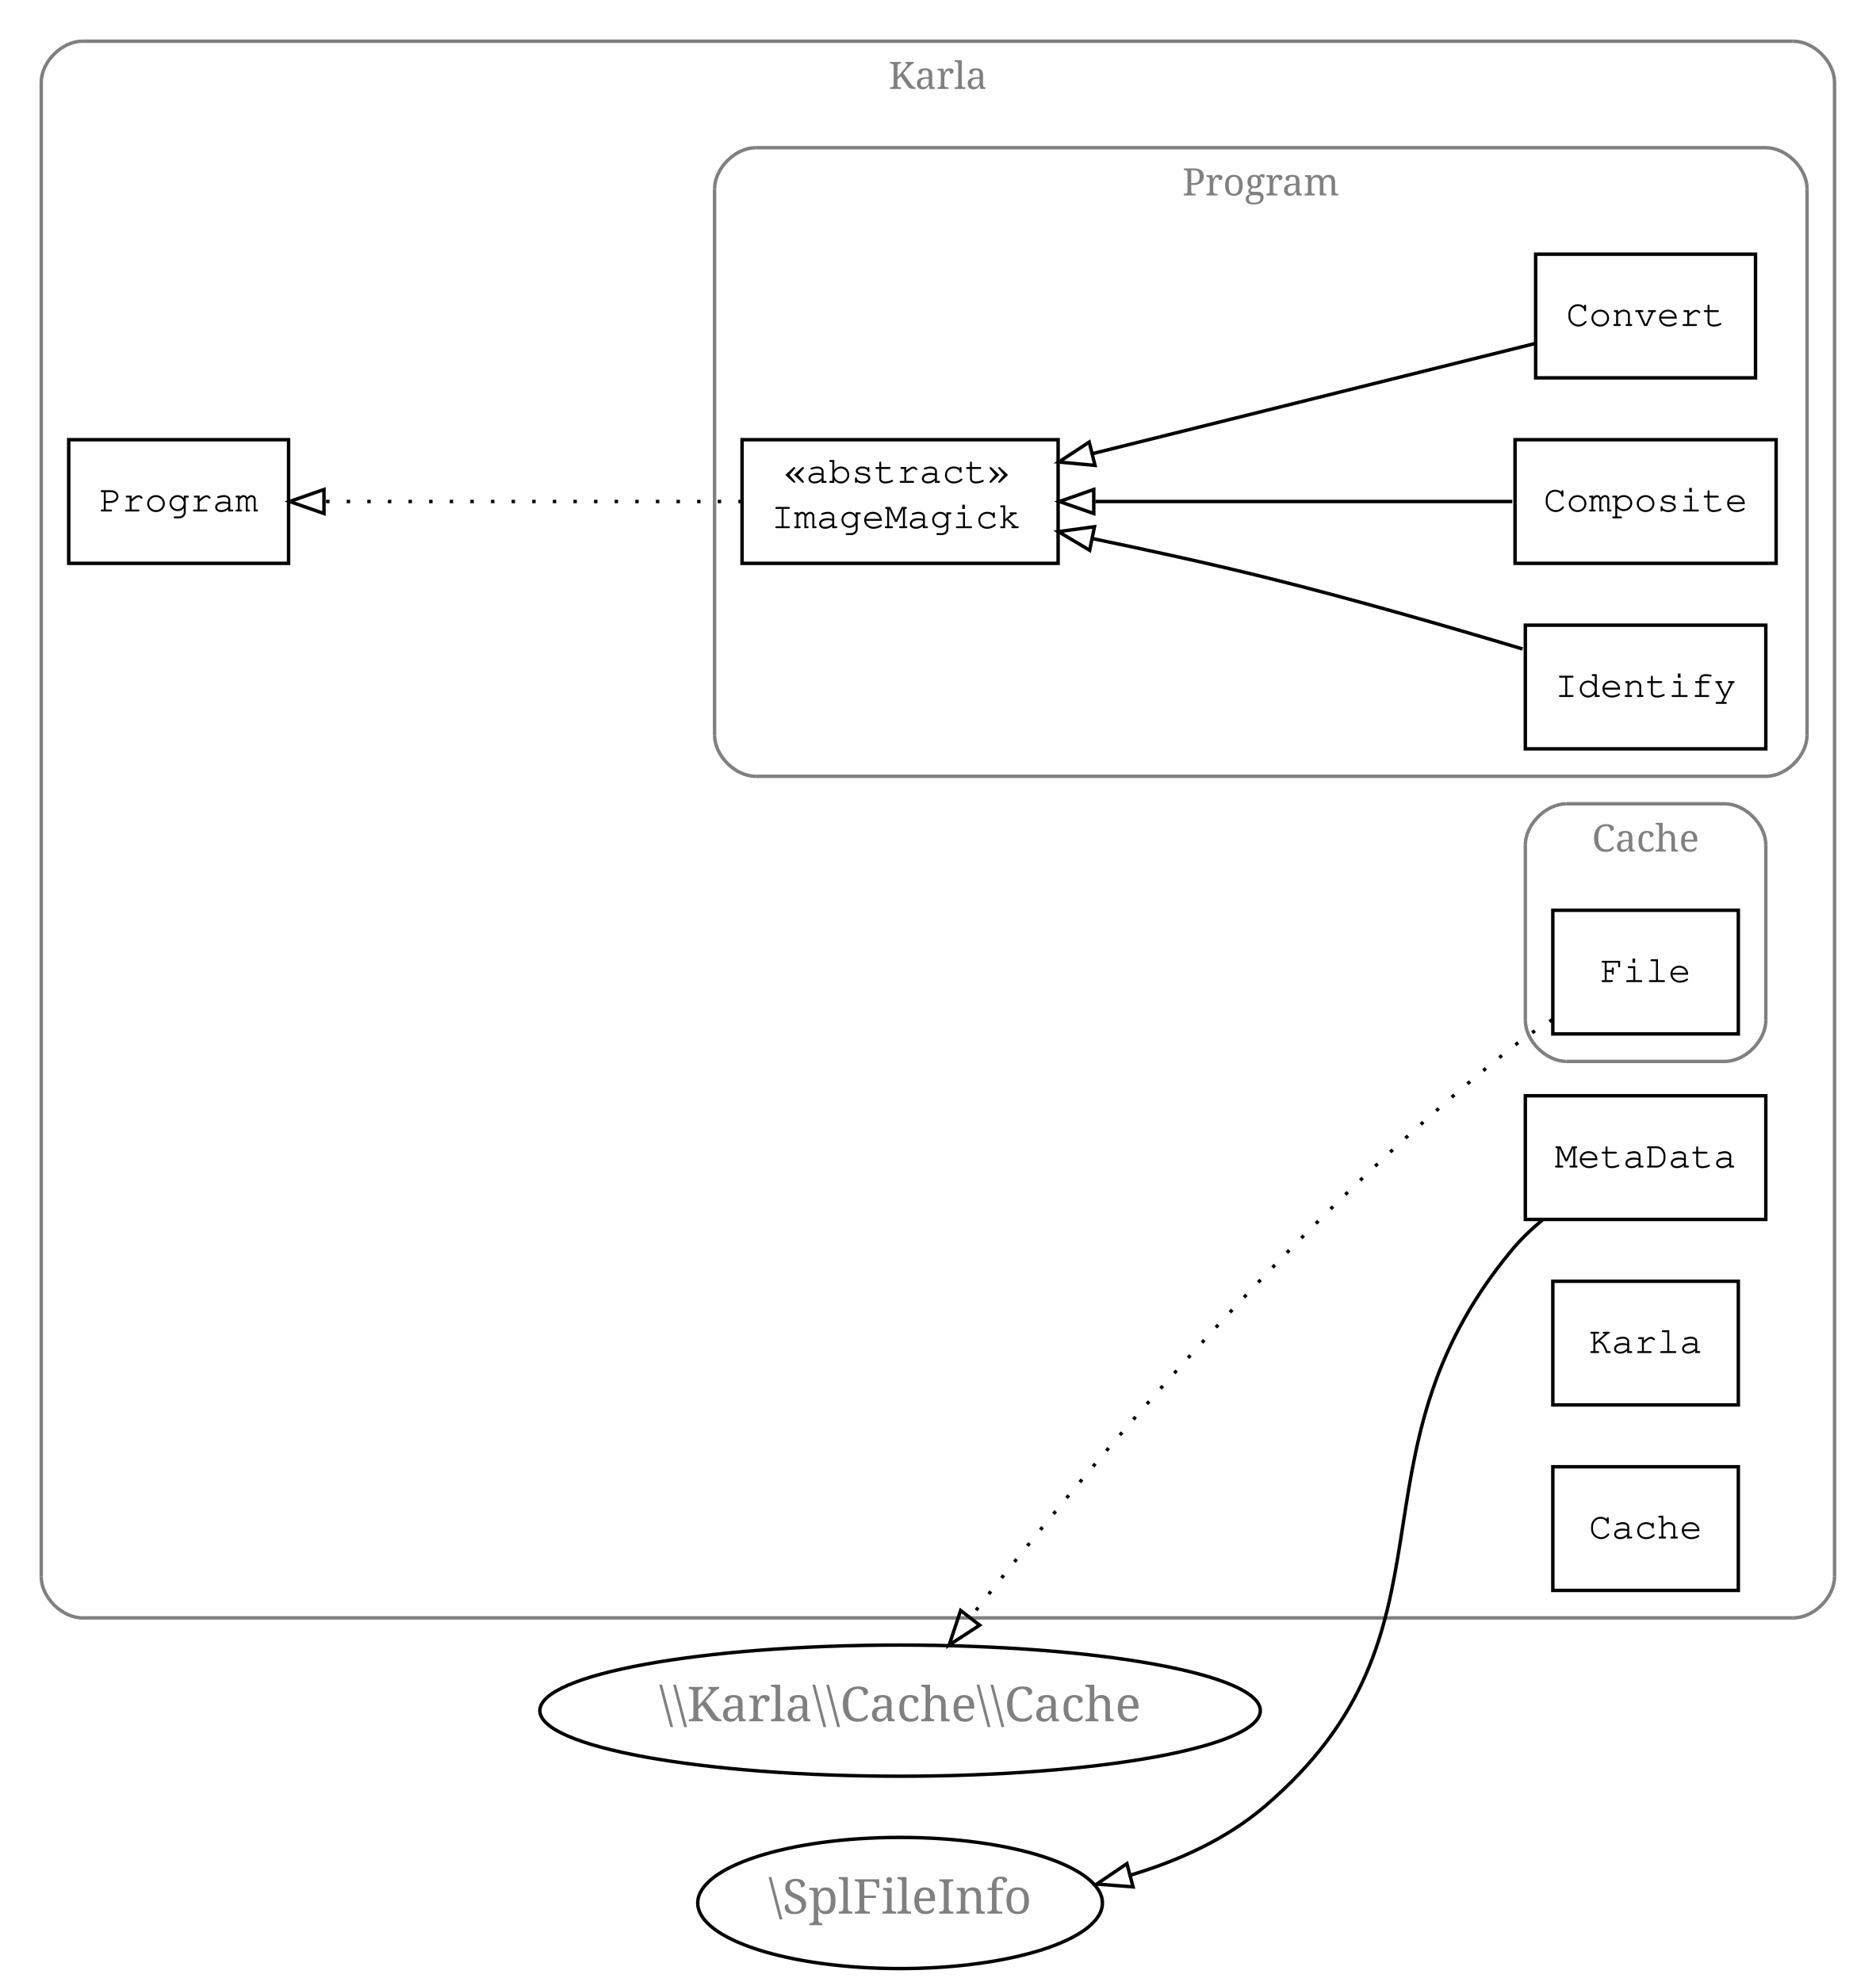
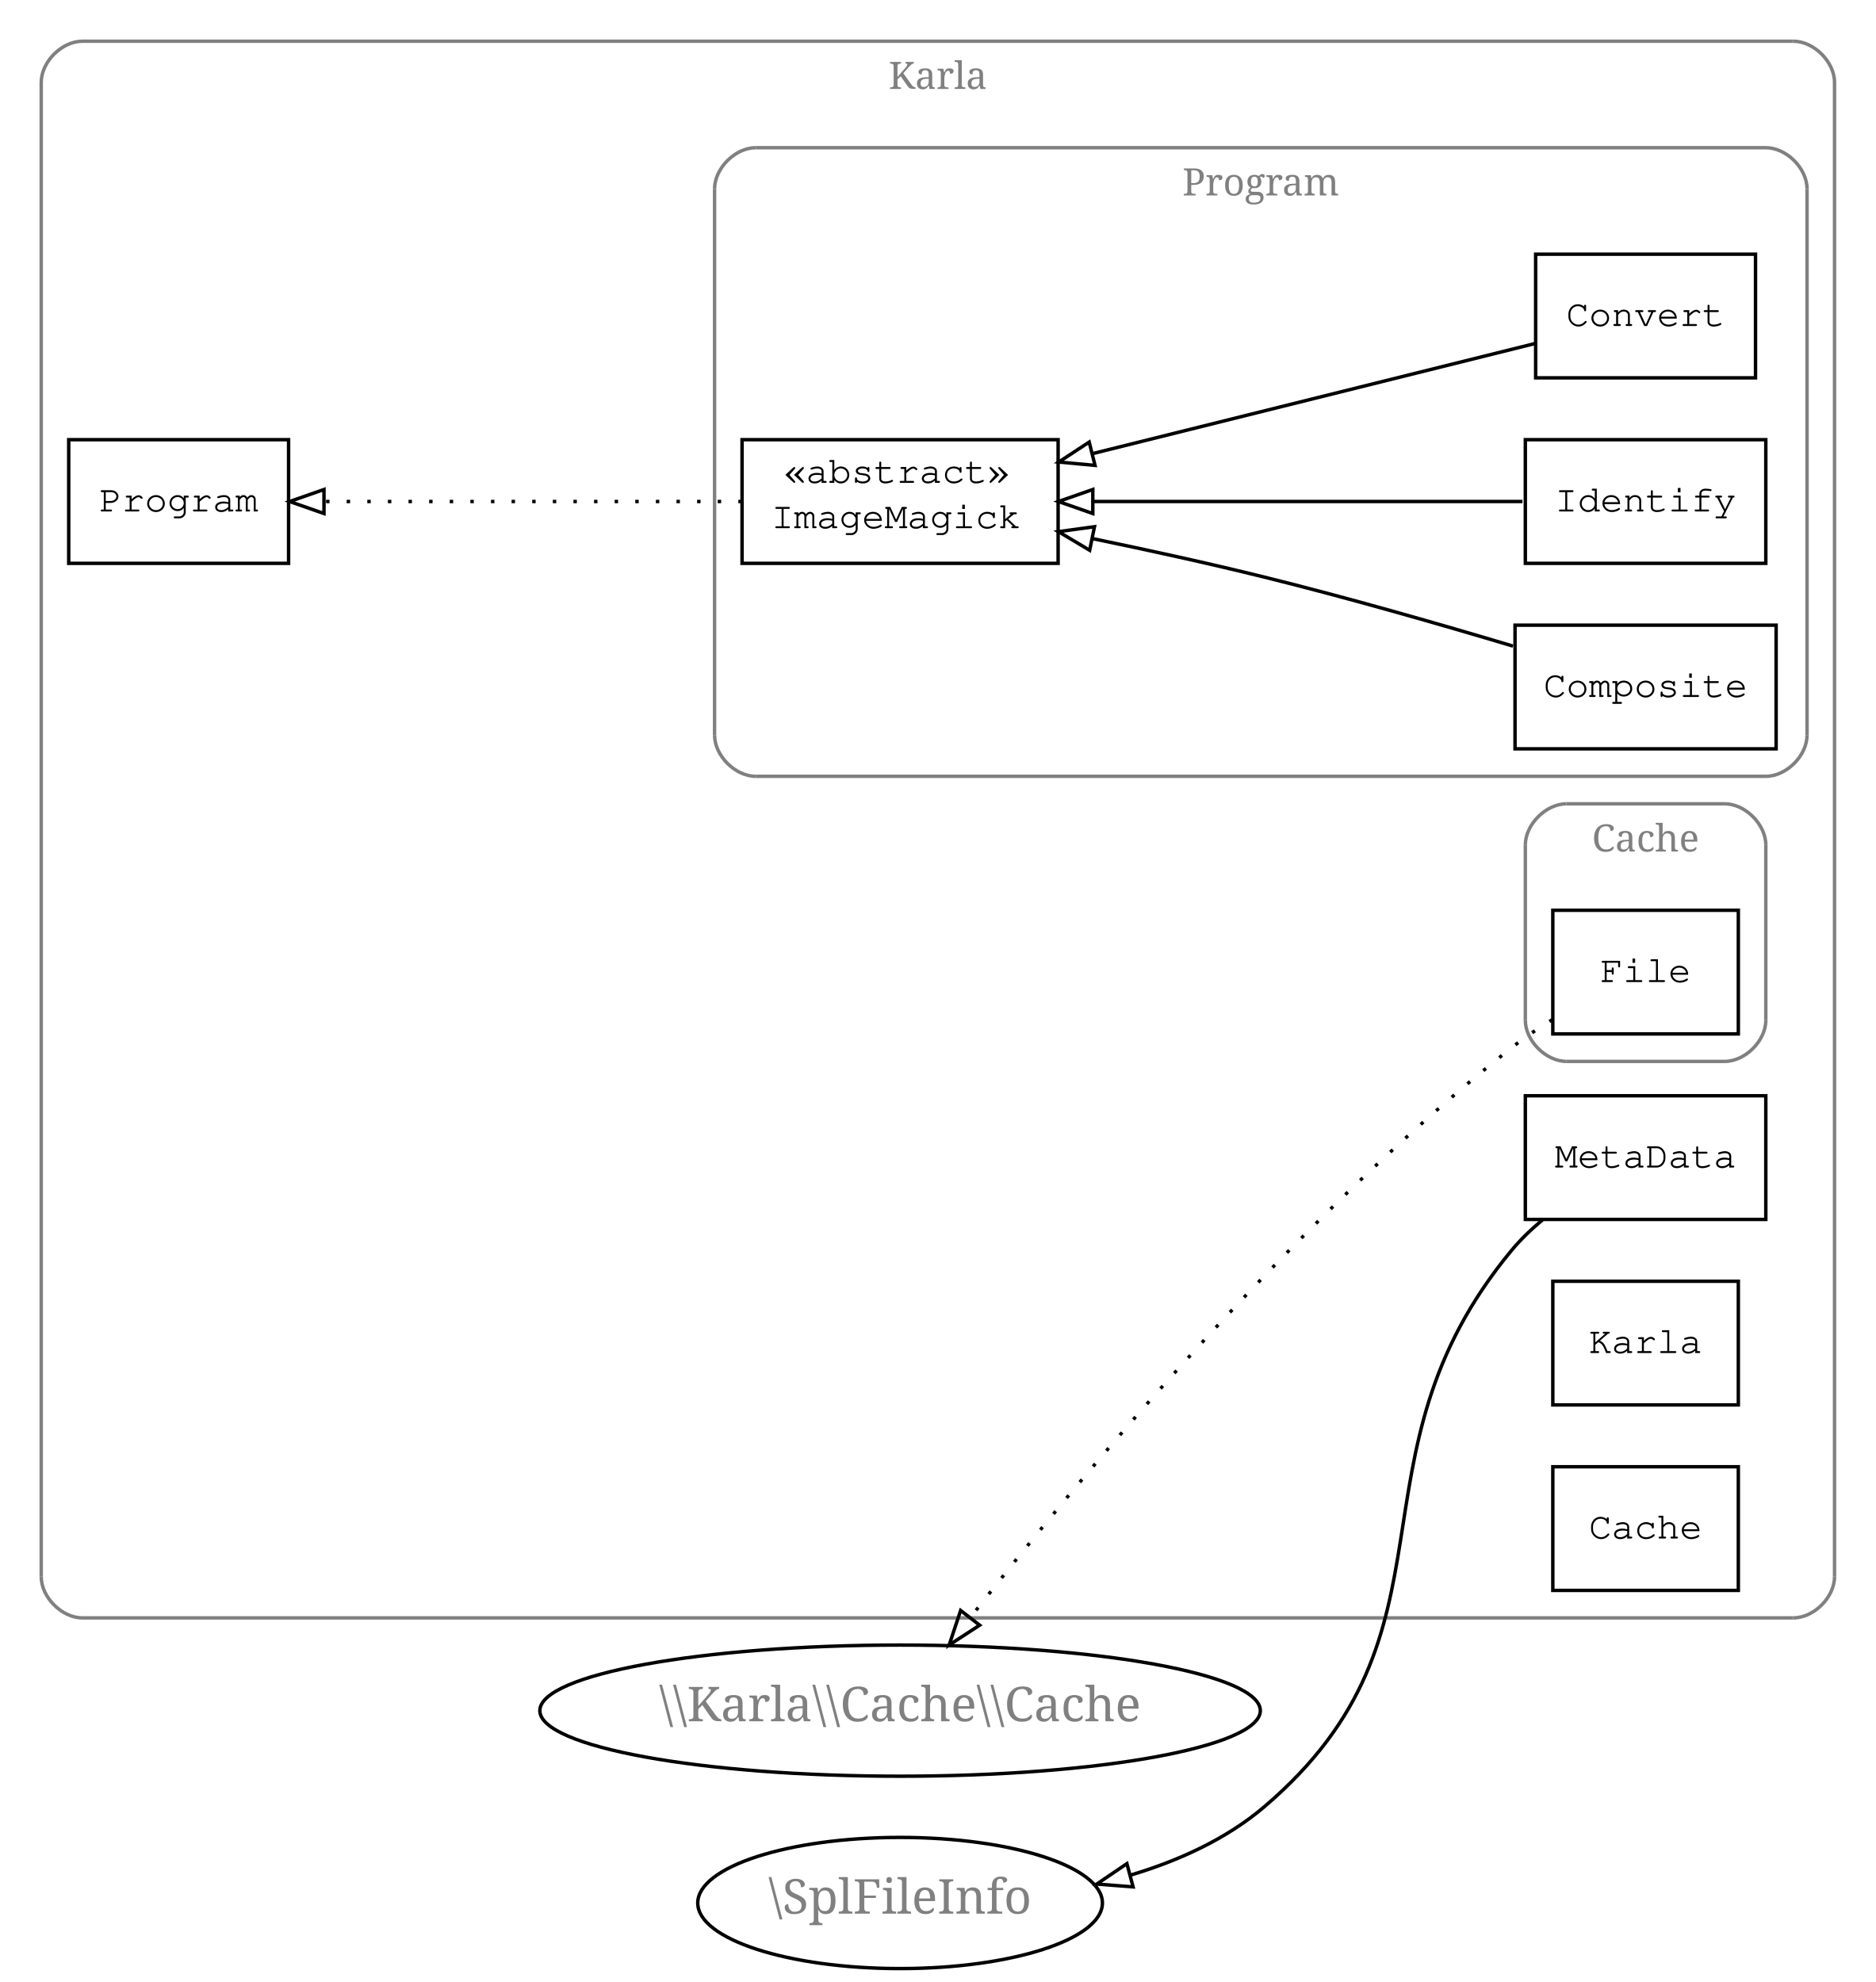
<svg xmlns="http://www.w3.org/2000/svg" xmlns:xlink="http://www.w3.org/1999/xlink" width="546pt" height="577pt" viewBox="0.00 0.00 546.00 577.00">
  <g id="graph1" class="graph" transform="scale(1 1) rotate(0) translate(4 573)">
    <polygon fill="white" stroke="white" points="-4,5 -4,-573 543,-573 543,5 -4,5" />
    <g id="graph2" class="cluster">
      <polyline fill="none" stroke="gray" points="20,-102 518,-102 " />
      <path fill="none" stroke="gray" d="M518,-102C524,-102 530,-108 530,-114" />
      <polyline fill="none" stroke="gray" points="530,-114 530,-549 " />
      <path fill="none" stroke="gray" d="M530,-549C530,-555 524,-561 518,-561" />
      <polyline fill="none" stroke="gray" points="518,-561 20,-561 " />
      <path fill="none" stroke="gray" d="M20,-561C14,-561 8,-555 8,-549" />
      <polyline fill="none" stroke="gray" points="8,-549 8,-114 " />
      <path fill="none" stroke="gray" d="M8,-114C8,-108 14,-102 20,-102" />
      <text text-anchor="middle" x="269" y="-547.1" font-family="Times Roman,serif" font-size="11.00" fill="gray">Karla</text>
    </g>
    <g id="graph3" class="cluster">
      <polyline fill="none" stroke="gray" points="452,-264 498,-264 " />
      <path fill="none" stroke="gray" d="M498,-264C504,-264 510,-270 510,-276" />
      <polyline fill="none" stroke="gray" points="510,-276 510,-327 " />
      <path fill="none" stroke="gray" d="M510,-327C510,-333 504,-339 498,-339" />
      <polyline fill="none" stroke="gray" points="498,-339 452,-339 " />
      <path fill="none" stroke="gray" d="M452,-339C446,-339 440,-333 440,-327" />
      <polyline fill="none" stroke="gray" points="440,-327 440,-276 " />
      <path fill="none" stroke="gray" d="M440,-276C440,-270 446,-264 452,-264" />
      <text text-anchor="middle" x="475" y="-325.1" font-family="Times Roman,serif" font-size="11.00" fill="gray">Cache</text>
    </g>
    <g id="graph4" class="cluster">
      <polyline fill="none" stroke="gray" points="216,-347 510,-347 " />
      <path fill="none" stroke="gray" d="M510,-347C516,-347 522,-353 522,-359" />
      <polyline fill="none" stroke="gray" points="522,-359 522,-518 " />
      <path fill="none" stroke="gray" d="M522,-518C522,-524 516,-530 510,-530" />
      <polyline fill="none" stroke="gray" points="510,-530 216,-530 " />
      <path fill="none" stroke="gray" d="M216,-530C210,-530 204,-524 204,-518" />
      <polyline fill="none" stroke="gray" points="204,-518 204,-359 " />
      <path fill="none" stroke="gray" d="M204,-359C204,-353 210,-347 216,-347" />
      <text text-anchor="middle" x="363" y="-516.1" font-family="Times Roman,serif" font-size="11.00" fill="gray">Program</text>
    </g>
    <g id="node3" class="node">
      <a xlink:href="Cache.File.html" xlink:title="File" target="_parent">
        <polygon fill="none" stroke="black" points="502,-308 448,-308 448,-272 502,-272 502,-308" />
        <text text-anchor="middle" x="475" y="-287.1" font-family="Courier,monospace" font-size="11.00">File</text>
      </a>
    </g>
    <g id="node19" class="node">
      <ellipse fill="none" stroke="black" cx="258" cy="-75" rx="104.86" ry="19.092" />
      <text text-anchor="middle" x="258" y="-71.9" font-family="Times Roman,serif" font-size="14.00" fill="gray">\\Karla\\Cache\\Cache</text>
    </g>
    <g id="edge13" class="edge">
      <path fill="none" stroke="black" stroke-dasharray="1,5" d="M447.853,-276.151C443.742,-273.642 439.657,-270.895 436,-268 371.442,-216.885 309.359,-141.803 278.406,-102.033" />
      <polygon fill="none" stroke="black" points="281.165,-99.88 272.283,-94.104 275.625,-104.158 281.165,-99.88" />
    </g>
    <g id="node5" class="node">
      <a xlink:href="Program.Convert.html" xlink:title="Convert" target="_parent">
        <polygon fill="none" stroke="black" points="507,-499 443,-499 443,-463 507,-463 507,-499" />
        <text text-anchor="middle" x="475" y="-478.1" font-family="Courier,monospace" font-size="11.00">Convert</text>
      </a>
    </g>
-     <g id="node6" class="node">
+     <g id="node7" class="node">
      <a xlink:href="Program.ImageMagick.html" xlink:title="«abstract»&lt;br/&gt;ImageMagick" target="_parent">
        <polygon fill="none" stroke="black" points="304,-445 212,-445 212,-409 304,-409 304,-445" />
        <text text-anchor="start" x="224" y="-432.433" font-family="Courier,monospace" font-size="11.00">«abstract»</text>
        <text text-anchor="start" x="220.5" y="-419.233" font-family="Courier,monospace" font-size="11.00">ImageMagick</text>
      </a>
    </g>
    <g id="edge7" class="edge">
      <path fill="none" stroke="black" d="M442.981,-473.032C409.108,-464.603 355.002,-451.139 314.037,-440.945" />
      <polygon fill="none" stroke="black" points="314.74,-437.513 304.19,-438.494 313.049,-444.306 314.74,-437.513" />
    </g>
-     <g id="node10" class="node">
+     <g id="node6" class="node">
+       <a xlink:href="Program.Identify.html" xlink:title="Identify" target="_parent">
+         <polygon fill="none" stroke="black" points="510,-445 440,-445 440,-409 510,-409 510,-445" />
+         <text text-anchor="middle" x="475" y="-424.1" font-family="Courier,monospace" font-size="11.00">Identify</text>
+       </a>
+     </g>
+     <g id="edge9" class="edge">
+       <path fill="none" stroke="black" d="M439.167,-427C405.17,-427 353.557,-427 314.105,-427" />
+       <polygon fill="none" stroke="black" points="314.099,-423.5 304.099,-427 314.099,-430.5 314.099,-423.5" />
+     </g>
+     <g id="node11" class="node">
      <a xlink:href="Program.html" xlink:title="Program" target="_parent">
        <polygon fill="none" stroke="black" points="80,-445 16,-445 16,-409 80,-409 80,-445" />
        <text text-anchor="middle" x="48" y="-424.1" font-family="Courier,monospace" font-size="11.00">Program</text>
      </a>
    </g>
    <g id="edge15" class="edge">
      <path fill="none" stroke="black" stroke-dasharray="1,5" d="M211.915,-427C175.807,-427 125.956,-427 90.737,-427" />
      <polygon fill="none" stroke="black" points="90.308,-423.5 80.308,-427 90.307,-430.5 90.308,-423.5" />
    </g>
-     <g id="node7" class="node">
+     <g id="node8" class="node">
      <a xlink:href="Program.Composite.html" xlink:title="Composite" target="_parent">
-         <polygon fill="none" stroke="black" points="513,-445 437,-445 437,-409 513,-409 513,-445" />
-         <text text-anchor="middle" x="475" y="-424.1" font-family="Courier,monospace" font-size="11.00">Composite</text>
-       </a>
-     </g>
-     <g id="edge9" class="edge">
-       <path fill="none" stroke="black" d="M436.205,-427C402.441,-427 353.06,-427 314.838,-427" />
-       <polygon fill="none" stroke="black" points="314.375,-423.5 304.375,-427 314.375,-430.5 314.375,-423.5" />
-     </g>
-     <g id="node8" class="node">
-       <a xlink:href="Program.Identify.html" xlink:title="Identify" target="_parent">
-         <polygon fill="none" stroke="black" points="510,-391 440,-391 440,-355 510,-355 510,-391" />
-         <text text-anchor="middle" x="475" y="-370.1" font-family="Courier,monospace" font-size="11.00">Identify</text>
+         <polygon fill="none" stroke="black" points="513,-391 437,-391 437,-355 513,-355 513,-391" />
+         <text text-anchor="middle" x="475" y="-370.1" font-family="Courier,monospace" font-size="11.00">Composite</text>
      </a>
    </g>
    <g id="edge11" class="edge">
-       <path fill="none" stroke="black" d="M439.194,-384.072C417.537,-390.581 389.308,-398.735 364,-405 347.834,-409.002 330.159,-412.869 313.958,-416.215" />
+       <path fill="none" stroke="black" d="M436.41,-384.907C415.154,-391.268 388.238,-399 364,-405 347.834,-409.002 330.159,-412.869 313.958,-416.215" />
      <polygon fill="none" stroke="black" points="313.186,-412.801 304.087,-418.228 314.584,-419.66 313.186,-412.801" />
    </g>
    <g id="node9" class="node">
      <a xlink:href="MetaData.html" xlink:title="MetaData" target="_parent">
        <polygon fill="none" stroke="black" points="510,-254 440,-254 440,-218 510,-218 510,-254" />
        <text text-anchor="middle" x="475" y="-233.1" font-family="Courier,monospace" font-size="11.00">MetaData</text>
      </a>
    </g>
    <g id="node14" class="node">
      <ellipse fill="none" stroke="black" cx="258" cy="-19" rx="58.898" ry="19.092" />
      <text text-anchor="middle" x="258" y="-15.9" font-family="Times Roman,serif" font-size="14.00" fill="gray">\SplFileInfo</text>
    </g>
    <g id="edge5" class="edge">
      <path fill="none" stroke="black" d="M444.984,-217.848C441.715,-215.133 438.626,-212.171 436,-209 385.741,-148.32 423.987,-98.084 364,-47 352.932,-37.575 339.034,-31.281 324.978,-27.09" />
      <polygon fill="none" stroke="black" points="325.819,-23.692 315.256,-24.511 324.024,-30.458 325.819,-23.692" />
    </g>
-     <g id="node11" class="node">
+     <g id="node10" class="node">
      <a xlink:href="Karla.html" xlink:title="Karla" target="_parent">
        <polygon fill="none" stroke="black" points="502,-200 448,-200 448,-164 502,-164 502,-200" />
        <text text-anchor="middle" x="475" y="-179.1" font-family="Courier,monospace" font-size="11.00">Karla</text>
      </a>
    </g>
    <g id="node12" class="node">
      <a xlink:href="Cache.html" xlink:title="Cache" target="_parent">
        <polygon fill="none" stroke="black" points="502,-146 448,-146 448,-110 502,-110 502,-146" />
        <text text-anchor="middle" x="475" y="-125.1" font-family="Courier,monospace" font-size="11.00">Cache</text>
      </a>
    </g>
  </g>
</svg>
